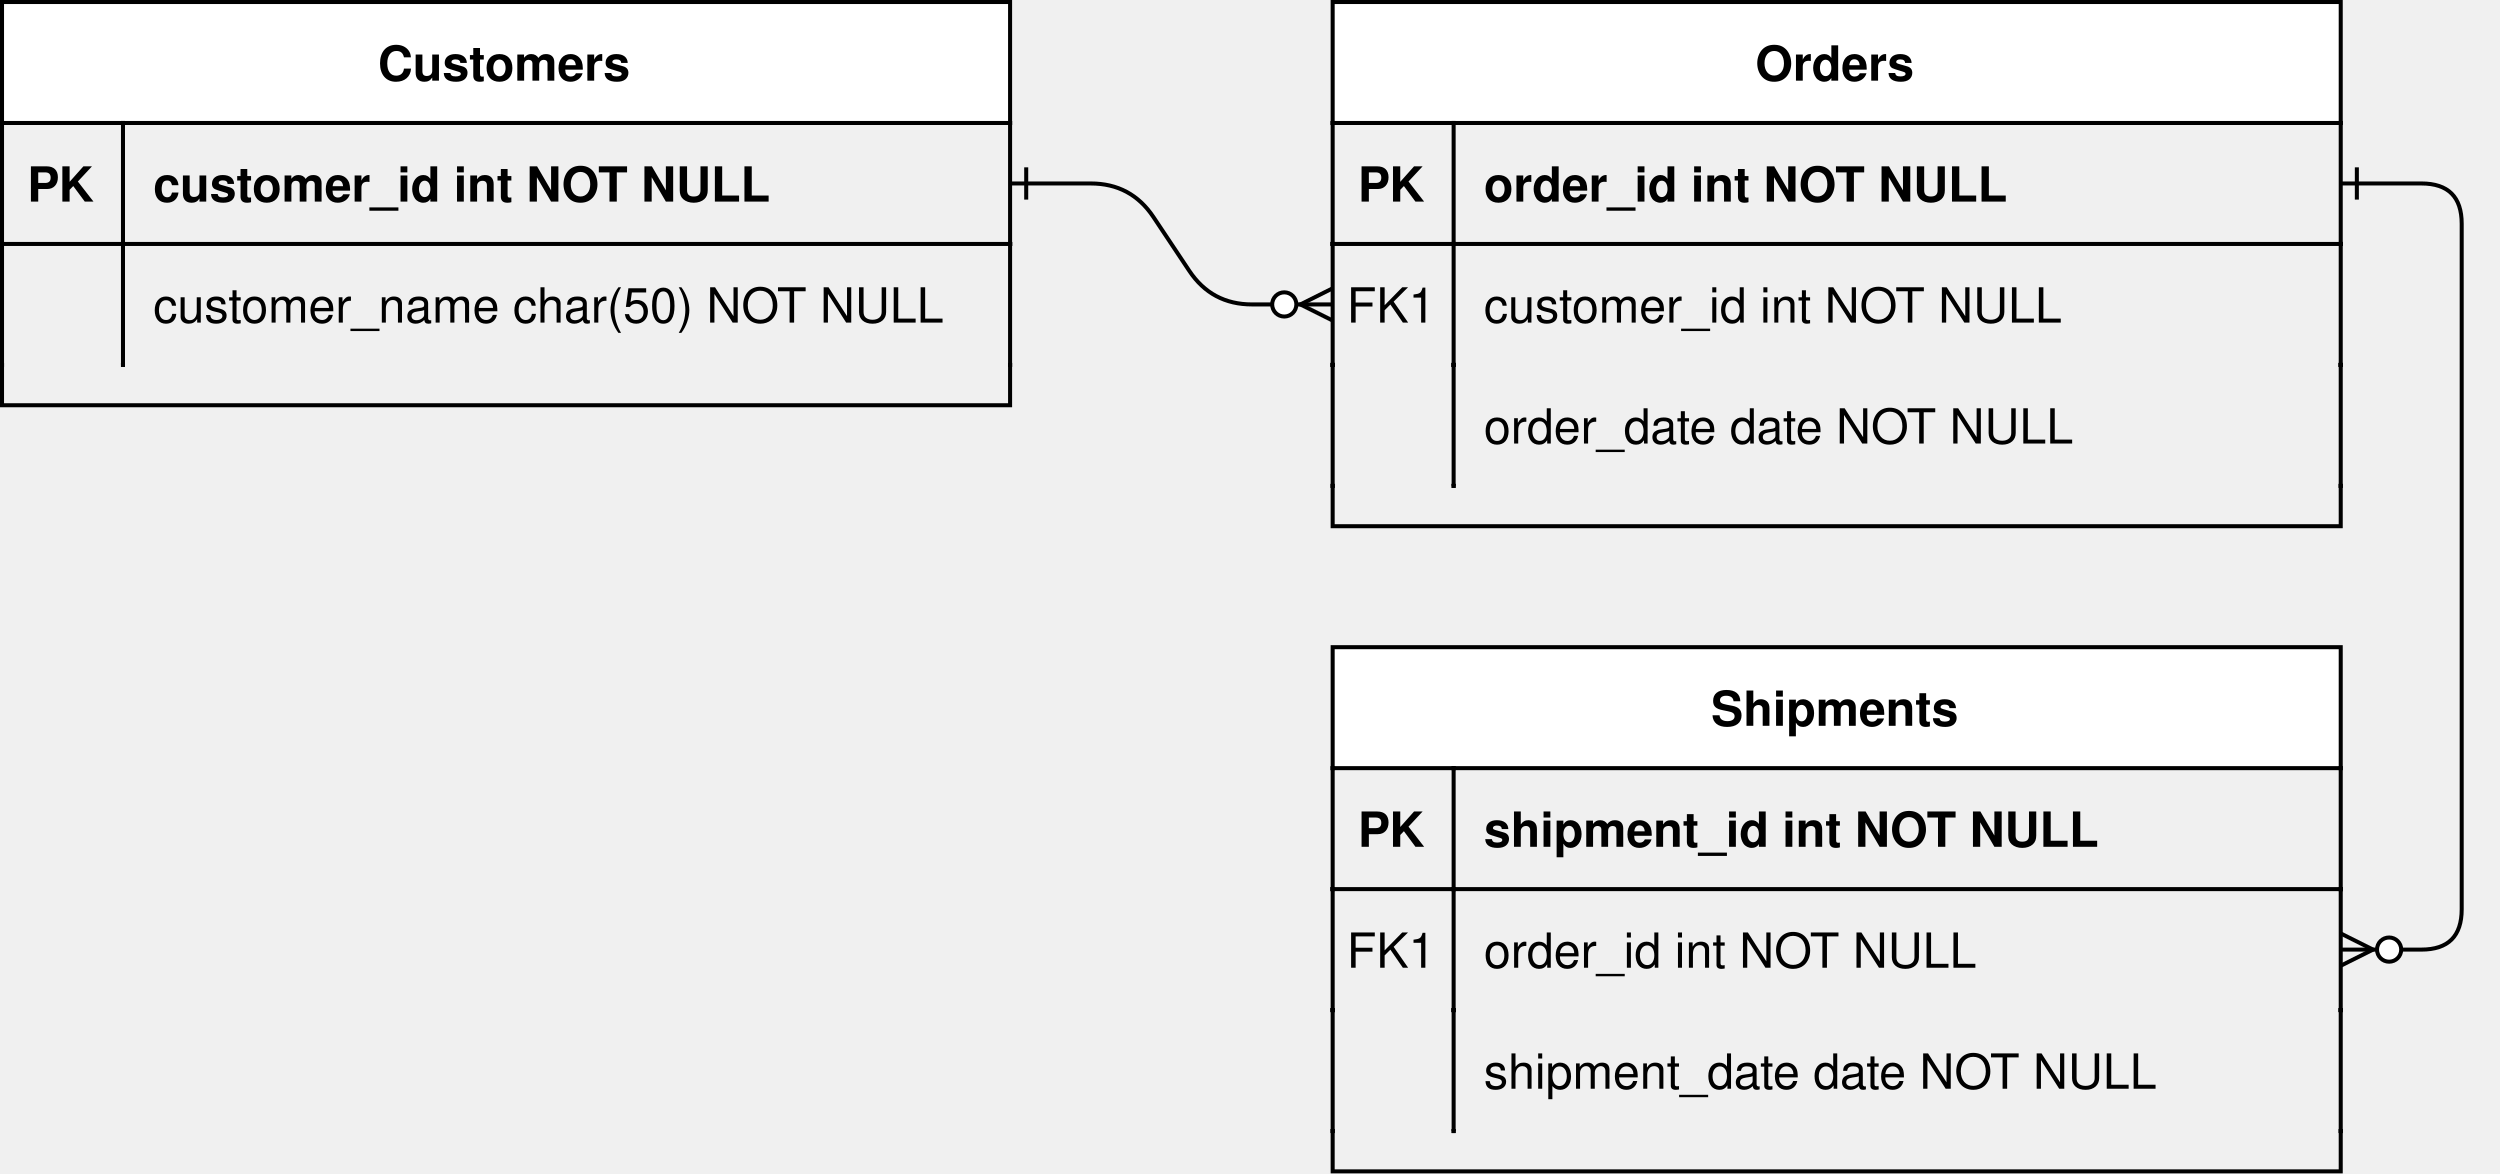
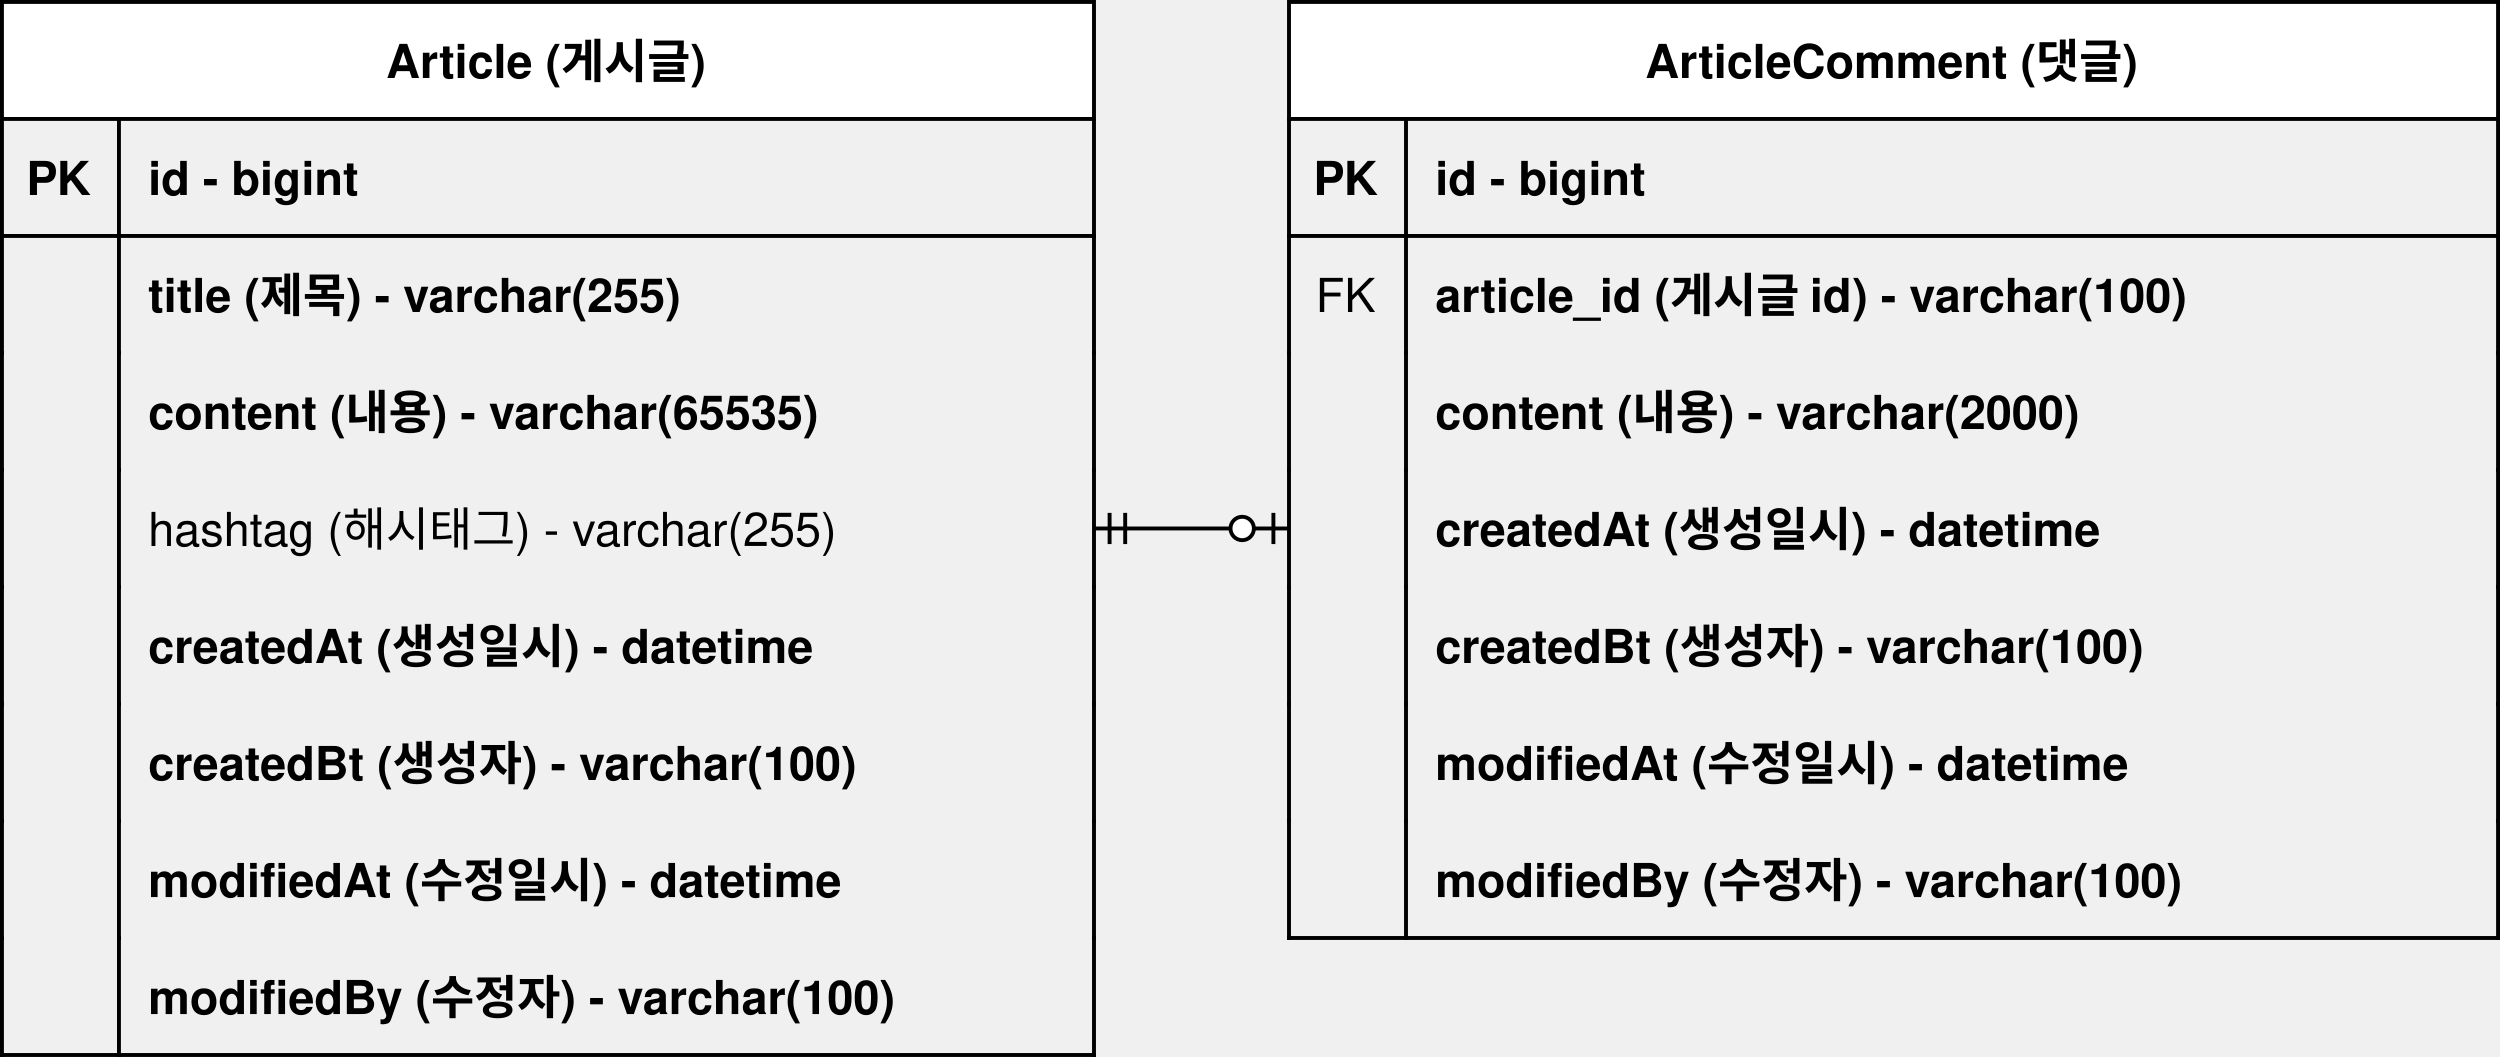
- <svg xmlns="http://www.w3.org/2000/svg" version="1.1" width="620px" height="291px" viewBox="-0.5 -0.5 620 291" content="&lt;mxfile host=&quot;app.diagrams.net&quot; modified=&quot;2022-12-11T04:05:28.107Z&quot; agent=&quot;5.0 (Windows NT 10.0; Win64; x64) AppleWebKit/537.36 (KHTML, like Gecko) Chrome/108.0.0.0 Safari/537.36&quot; etag=&quot;BTqYwfll1qlC38M28wiG&quot; version=&quot;20.6.2&quot; type=&quot;github&quot;&gt;&lt;diagram id=&quot;R2lEEEUBdFMjLlhIrx00&quot; name=&quot;Page-1&quot;&gt;7Vttb5s6GP01SHcfVoEJSfuxYckmLbmr2m77eOWCA9YIRsZ526+fDTaEOGlhd2m8JlLUwMMTg59zfGyfJpbrz9cfKcziKQlRYgE7XFvuBwsABwCXv4nIpowMbgZlIKI4lEl14AH/RDJoy+gChyhvJDJCEoazZjAgaYoC1ohBSsmqmTYjSfOuGYyQFngIYKJHv+OQxWX02rPr+CeEo1jd2bHllTlUyTKQxzAkq0YIrdmYpEw+4h2ic5iilPErU0h/IGp5o5gx0dNbC4z5ayayryJCogTBDOdXAZnzcJDzlPEMznEiyrzV0FA2xG/njizXp4Sw8mi+9lEisFIwlM80PnC1qgMV7bb4gP9+uZn8sFn6aeV+Y9NpdDd4ei9bWcJkIesra8M2quAo5PWXp/xWmG3uUQIZJumovjJEaXgr0OVJo/ufiJJHMoUp7/wwZ5Cy+hpJZfoY88dzPzgqRZ7b/FzvmnzOnCxogJ7pD+hJSkIaIfZMYl8CHjbYJiv3EZE5YnTDE1Y1xyomxdv8UkFaFGXZZCmUTIqqBqt73BFcEEsOTLcn21HDUlFSNVF2XX5qG+adhno7DfV3GypLozXED7Y6XocKFnVhFHhjlHJbMsoZGEapnt1kgnP9u5TqNxsCtveqlNIZ9YWGiOYar7iiZ+KQwaeCQQUJ5BTmChbwSYlBnHL9LVkSkCSBWY6L9DIS4yScwA1ZMNWQOhvO8BqF9+UMJnI5/ya8sVxSTMwFitXiMkxwlPLjgFNO3HFIUc6fZQJzJjMOknKJKEPrZ1mksPF2QFbDfYtlwNvHMtc+TKgGgl3hcl8WAAUU7zrDMLnnCwWYRgVmTUhEXUNKskc1+kQgE0RDdLRE5VRdFJ8PdZ8kRCCbloJQpBWd84b8xbvr21ee5fEH8Pm5U5/zl0inzCdpzijEBRyIA7VCAqwhI5m8T4Jm6jGoLKY4fiKM8Zn/EKzP0vplrCW2bktoj4ZsT0P27nMXbAnv6ywpVDvGYYjSckiKdSKs8d4D5d76VzXfBWN3ILbEw22NxxYA7mvW39PqT4QQ/sc/5APr1i5V+98vj+Lv18nEqpa6JsGjdLHMHeYZDHAaTcpP9nfw846B39o6OJ7Aa+LZP2el3L8q+zNK2T+1Ug40ZMefnS7gvtJYbAlAvzUAp5LGa63gwSLnfS7VEeyRRuOweFEX/zhYpujgzUUHj6ODN6fWQeUa/ia0ZqngTevyn0oFHd3PK1eIIWSIx+XbWchge7RMkUFH3zk/xDibF6J18To0rwNct5S343kdjr4lPqOpq8Pm2mm/OzPF7XD07fZbsjsq6ho8nekb5FwK4sXz6AqiMbOcvjc+I8nssNzsLpkntz0cfRv+V/seFVcN1kh981yZwmdle3TAyhQpBP9vd3yRQoOdD6BvxQ0cfC3rXxHVXB1U5d23VjxD96MDYsaooW5/+NLDv9gf1tZXOzp/1cM+GmQX+6PlcPz77A/wtu0PYL79AXT746V/ap6T99EBQWOmuIv3cSy9PLn3AXTvw8DB2Lb+5hsfQDc+KnVM4Vys9IMY0n88+93ZLPpNskD4af3jlvKr4PUvktzRLw==&lt;/diagram&gt;&lt;/mxfile&gt;" resource="https://app.diagrams.net/?libs=general;er#Hthinkp0907%2Ffastcampus-project-board%2Ffeature%252F%25238-domain%2Fdocument%2Fproject-board-erd.svg">
+ <svg xmlns="http://www.w3.org/2000/svg" version="1.1" width="641px" height="271px" viewBox="-0.5 -0.5 641 271" content="&lt;mxfile host=&quot;app.diagrams.net&quot; modified=&quot;2022-12-11T04:20:59.716Z&quot; agent=&quot;5.0 (Windows NT 10.0; Win64; x64) AppleWebKit/537.36 (KHTML, like Gecko) Chrome/108.0.0.0 Safari/537.36&quot; etag=&quot;YUsgawooG6E4lrj5Odjf&quot; version=&quot;20.6.2&quot; type=&quot;github&quot;&gt;&lt;diagram id=&quot;R2lEEEUBdFMjLlhIrx00&quot; name=&quot;Page-1&quot;&gt;7V1db6M4FP01ljoPrQgfDXkMJJ2RttV222p39mnkBod4B3AEbprMr18b7JDEJCXNRzsYKbPCF2PwPcf3cI29BZYfz7+mcDq5IwGKgGkEc2ANgGl2bNME/GcEi8LSvRaGMMWBqFQaHvEvJIyGsL7gAGVrFSkhEcXTdeOIJAka0TUbTFPyul5tTKL1u05hiBTD4whGqvUfHNBJYXUdo7R/QzicyDt3DHEmhrKyMGQTGJDXNROa0xuSUPGI9yiNYYISys7cwfQnSoEznFDKe9oH5g37jXntq5CQMEJwirOrEYmZeZSxKjdjGOOIu3mlIU80xG5nDYHlp4TQ4iie+yjiWEkYime62XJ26YeUt1vjAv9ytrj9adDk26v1N727C++7z5emVTQzg9GLcHA/pXjEvG0aF2DYB54JXB8MfeB6oOfnFhe4xhfhQ7qQwDB3Tvkhhc/c5GUUplTwxzKYgTGCQpywzluDTl6OIjjNcF69sExwFNzCBXmhsiFZ8sZ4joKHgj68LmPSLWuMF3njHIhH8TD8NIxwmLDjEfMOv6OXoow9yy3MqKih+k+4dIZSiuYrJuHPr4jEiKYLVkWcdQVtFnKIiPJrScxlnckKKc2uMELBtHDZdAkgOxAY7oOnreC5FSjWdYph9MBGKUzCHLN1SLhfg5RMn2AaIioMU4K5R4czVIyT3Pk4inwSEY5sQhIkq+W9czz2Y/31jSsHOOwBfFbulGX249VT6pMkoyljCL8VYkC9Ig6WR8lU3CdCY/kYqfAmP34mlLJhtw3W3cR/G2yBrlUTXOtk2DoKtvd/7IMuYZ0dR3nIm+AgQEkxKHmYhiXiFWBWIrD0+iYcm0OxLiJ2bURWILD2REA0Vrpl79ZgxOifQIo88pIEmQLr8jkPQPpaQZrVN41L9u8Zh3yEfD7YZcQt6nrZFI5wEt4WV15v8MI5CS/m20eqc1Se1GruHETp6hzujVOG++sPD/fuQdieadTX9X+3tv8bH9x7Cq4UU/nC7YO+kb9ne6DfB/3eFxH2ZzAdTWB6YTrO9lfv3yT4V6Quh5KmyZHf/A/ezR7++rEYuqT70rs3yZNzqeZtWgZ+hRq1tWBr4O+dMfBXQntYCnfWuP+G+7czt9Fhv7LbavLG50OKyaULHu5dE3g2F4BeVdy/dhyrMZH/iLTRLvCrqWEb+I8T+DvmR0f+imzON/kL4ep/P18IeP+gvtZTC9TMbgKzCYVhoQUD0HOEFohJ9wFwLTn73gWe25Ss4OjM0U4OOmarB6fSA+ej9aBTkeU1WxAKOuunCB016RuliN0y6FM5McQlYJAf2ICNJ54pDIBXfpuVohCwyyiO0SckxrmShW000k8eDptEbuVhhzy4Hy4P6kxy0+XB1VMeZGaqyoO3Sx6GoGdspgodY8faHQ2UYQuDtFOG5WqnVhmOrQzLtZIfpgwSS32UQYOvydX9VlPEmAR4jNcyBxf0XPlt2Wkzh3fwSD990Hol6Wn1wf5wfVC/RjZdH2xN9UH9Xij1wVvs0Ic2dahNIf2kQf1OKTaN+CSOV5c0MCJZjdsy8gZ3dr9A2DI32LFnxOpU4LwUjeOLgdZzhLVx3TEUtip9RUyoBPd0Qq9OEf5Ge0behYimU4TyljrsGTkmL3ao976v5G+od53mzkGUduLvVOG+Ys/IecO9pc773XzGcP9+BCxN5/ksdZ4PFu/cP/Iwv2uvdt52m8zV4pF+ctDO851KDip2kpxZDiqm+T7fkD9gEGs6qWepk3p7bSYxDc2D//4zec0M/nJOqQ3+Rw/+VbtJzhv97YpEr9kfeQo666cHtpr2tauHj08j/eSh3WV+Mnmo2FxyZnmoSPwaLg+abj23K/aet6uHj8kg/ZSh3YZ+MmWo2FdyZmXQbh+6relGdFtd+tGuHj5EH/bflt5QfajYmtbqw1H0oWp3yXn1QaYuGulDT099cNQpxHb18HEppJ00ODU+OKMgRNLnzK2YLh5QBCkmybA8UyBTrBbusN57ExpHoFg/iJKgz//YACsOH36hlDyRP3Ny5EuMy1MxTILiRMo7jALBCjTH9Ltsix3/y+1XjigN5ivVBgtZSJhjvq8WVq7ixfKyvCSvK3rPu7yVUcKUkZd0hHb4VmRlVArlVjK+PVG+XJi8SpelMc3hmK0/8Q5O3pN8AeKS7fJ/gC80zd5c3Fz0VFxVclBpyN5oyNpsqHCF0tDbZGbF8m8zFNXLP6hhDf8H&lt;/diagram&gt;&lt;/mxfile&gt;" resource="https://app.diagrams.net/#Hthinkp0907%2Ffastcampus-project-board%2Ffeature%252F%25238-domain%2Fdocument%2Fproject-board-erd.svg">
  <defs>
+     <clipPath id="mx-clip-0-30-30-30-0">
+       <rect x="0" y="30" width="30" height="30" />
+     </clipPath>
+     <clipPath id="mx-clip-36-30-244-30-0">
+       <rect x="36" y="30" width="244" height="30" />
+     </clipPath>
+     <clipPath id="mx-clip-36-60-244-30-0">
+       <rect x="36" y="60" width="244" height="30" />
+     </clipPath>
+     <clipPath id="mx-clip-36-90-244-30-0">
+       <rect x="36" y="90" width="244" height="30" />
+     </clipPath>
+     <clipPath id="mx-clip-0-120-30-30-0">
+       <rect x="0" y="120" width="30" height="30" />
+     </clipPath>
+     <clipPath id="mx-clip-36-120-244-30-0">
+       <rect x="36" y="120" width="244" height="30" />
+     </clipPath>
+     <clipPath id="mx-clip-0-150-30-30-0">
+       <rect x="0" y="150" width="30" height="30" />
+     </clipPath>
+     <clipPath id="mx-clip-36-150-244-30-0">
+       <rect x="36" y="150" width="244" height="30" />
+     </clipPath>
+     <clipPath id="mx-clip-0-180-30-30-0">
+       <rect x="0" y="180" width="30" height="30" />
+     </clipPath>
+     <clipPath id="mx-clip-36-180-244-30-0">
+       <rect x="36" y="180" width="244" height="30" />
+     </clipPath>
+     <clipPath id="mx-clip-0-210-30-30-0">
+       <rect x="0" y="210" width="30" height="30" />
+     </clipPath>
+     <clipPath id="mx-clip-36-210-244-30-0">
+       <rect x="36" y="210" width="244" height="30" />
+     </clipPath>
+     <clipPath id="mx-clip-0-240-30-30-0">
+       <rect x="0" y="240" width="30" height="30" />
+     </clipPath>
+     <clipPath id="mx-clip-36-240-244-30-0">
+       <rect x="36" y="240" width="244" height="30" />
+     </clipPath>
    <clipPath id="mx-clip-330-30-30-30-0">
      <rect x="330" y="30" width="30" height="30" />
    </clipPath>
-     <clipPath id="mx-clip-366-30-214-30-0">
-       <rect x="366" y="30" width="214" height="30" />
+     <clipPath id="mx-clip-366-30-274-30-0">
+       <rect x="366" y="30" width="274" height="30" />
    </clipPath>
    <clipPath id="mx-clip-330-60-30-30-0">
      <rect x="330" y="60" width="30" height="30" />
    </clipPath>
-     <clipPath id="mx-clip-366-60-214-30-0">
-       <rect x="366" y="60" width="214" height="30" />
-     </clipPath>
-     <clipPath id="mx-clip-366-90-214-30-0">
-       <rect x="366" y="90" width="214" height="30" />
-     </clipPath>
-     <clipPath id="mx-clip-330-190-30-30-0">
-       <rect x="330" y="190" width="30" height="30" />
-     </clipPath>
-     <clipPath id="mx-clip-366-190-214-30-0">
-       <rect x="366" y="190" width="214" height="30" />
-     </clipPath>
-     <clipPath id="mx-clip-330-220-30-30-0">
-       <rect x="330" y="220" width="30" height="30" />
-     </clipPath>
-     <clipPath id="mx-clip-366-220-214-30-0">
-       <rect x="366" y="220" width="214" height="30" />
-     </clipPath>
-     <clipPath id="mx-clip-366-250-214-30-0">
-       <rect x="366" y="250" width="214" height="30" />
-     </clipPath>
-     <clipPath id="mx-clip-0-30-30-30-0">
-       <rect x="0" y="30" width="30" height="30" />
-     </clipPath>
-     <clipPath id="mx-clip-36-30-214-30-0">
-       <rect x="36" y="30" width="214" height="30" />
-     </clipPath>
-     <clipPath id="mx-clip-36-60-214-30-0">
-       <rect x="36" y="60" width="214" height="30" />
+     <clipPath id="mx-clip-366-60-274-30-0">
+       <rect x="366" y="60" width="274" height="30" />
+     </clipPath>
+     <clipPath id="mx-clip-366-90-274-30-0">
+       <rect x="366" y="90" width="274" height="30" />
+     </clipPath>
+     <clipPath id="mx-clip-330-120-30-30-0">
+       <rect x="330" y="120" width="30" height="30" />
+     </clipPath>
+     <clipPath id="mx-clip-366-120-274-30-0">
+       <rect x="366" y="120" width="274" height="30" />
+     </clipPath>
+     <clipPath id="mx-clip-330-150-30-30-0">
+       <rect x="330" y="150" width="30" height="30" />
+     </clipPath>
+     <clipPath id="mx-clip-366-150-274-30-0">
+       <rect x="366" y="150" width="274" height="30" />
+     </clipPath>
+     <clipPath id="mx-clip-330-180-30-30-0">
+       <rect x="330" y="180" width="30" height="30" />
+     </clipPath>
+     <clipPath id="mx-clip-366-180-274-30-0">
+       <rect x="366" y="180" width="274" height="30" />
+     </clipPath>
+     <clipPath id="mx-clip-330-210-30-30-0">
+       <rect x="330" y="210" width="30" height="30" />
+     </clipPath>
+     <clipPath id="mx-clip-366-210-274-30-0">
+       <rect x="366" y="210" width="274" height="30" />
    </clipPath>
  </defs>
  <g>
-     <path d="M 250 45 L 270 45 Q 280 45 285.55 53.32 L 294.45 66.68 Q 300 75 310 75 L 330 75" fill="none" stroke="rgb(0, 0, 0)" stroke-miterlimit="10" pointer-events="stroke" />
-     <path d="M 254 41 L 254 49" fill="none" stroke="rgb(0, 0, 0)" stroke-miterlimit="10" pointer-events="all" />
-     <ellipse cx="318" cy="75" rx="3" ry="3" fill="#ffffff" stroke="rgb(0, 0, 0)" pointer-events="all" />
-     <path d="M 330 71 L 322 75 L 330 79" fill="none" stroke="rgb(0, 0, 0)" stroke-miterlimit="10" pointer-events="all" />
-     <path d="M 580 45 L 600 45 Q 610 45 610 55 L 610 225 Q 610 235 600 235 L 580 235" fill="none" stroke="rgb(0, 0, 0)" stroke-miterlimit="10" pointer-events="stroke" />
-     <path d="M 584 41 L 584 49" fill="none" stroke="rgb(0, 0, 0)" stroke-miterlimit="10" pointer-events="all" />
-     <ellipse cx="592" cy="235" rx="3" ry="3" fill="#ffffff" stroke="rgb(0, 0, 0)" pointer-events="all" />
-     <path d="M 580 239 L 588 235 L 580 231" fill="none" stroke="rgb(0, 0, 0)" stroke-miterlimit="10" pointer-events="all" />
-     <path d="M 330 30 L 330 0 L 580 0 L 580 30" fill="rgb(255, 255, 255)" stroke="rgb(0, 0, 0)" stroke-miterlimit="10" pointer-events="all" />
-     <path d="M 330 30 L 330 130 L 580 130 L 580 30" fill="none" stroke="rgb(0, 0, 0)" stroke-miterlimit="10" pointer-events="none" />
-     <path d="M 330 30 L 580 30" fill="none" stroke="rgb(0, 0, 0)" stroke-miterlimit="10" pointer-events="none" />
-     <path d="M 360 30 L 360 60 L 360 90 L 360 120" fill="none" stroke="rgb(0, 0, 0)" stroke-miterlimit="10" pointer-events="none" />
+     <path d="M 0 30 L 0 0 L 280 0 L 280 30" fill="rgb(255, 255, 255)" stroke="rgb(0, 0, 0)" stroke-miterlimit="10" pointer-events="all" />
+     <path d="M 0 30 L 0 270 L 280 270 L 280 30" fill="none" stroke="rgb(0, 0, 0)" stroke-miterlimit="10" pointer-events="none" />
+     <path d="M 0 30 L 280 30" fill="none" stroke="rgb(0, 0, 0)" stroke-miterlimit="10" pointer-events="none" />
+     <path d="M 30 30 L 30 60 L 30 90 L 30 120 L 30 150 L 30 180 L 30 210 L 30 240 L 30 270" fill="none" stroke="rgb(0, 0, 0)" stroke-miterlimit="10" pointer-events="none" />
    <g fill="rgb(0, 0, 0)" font-family="Helvetica" font-weight="bold" pointer-events="none" text-anchor="middle" font-size="12px">
-       <text x="454.5" y="19.5">Orders</text>
-     </g>
-     <path d="M 330 30 M 580 30 M 580 60 L 330 60" fill="none" stroke="rgb(0, 0, 0)" stroke-linecap="square" stroke-miterlimit="10" pointer-events="none" />
+       <text x="139.5" y="19.5">Article (게시글)</text>
+     </g>
+     <path d="M 0 30 M 280 30 M 280 60 L 0 60" fill="none" stroke="rgb(0, 0, 0)" stroke-linecap="square" stroke-miterlimit="10" pointer-events="none" />
+     <path d="M 0 30 M 30 30 M 30 60 M 0 60" fill="none" stroke="rgb(0, 0, 0)" stroke-linecap="square" stroke-miterlimit="10" pointer-events="none" />
+     <g fill="rgb(0, 0, 0)" font-family="Helvetica" font-weight="bold" pointer-events="none" clip-path="url(#mx-clip-0-30-30-30-0)" text-anchor="middle" font-size="12px">
+       <text x="14.5" y="49.5">PK</text>
+     </g>
+     <path d="M 30 30 M 280 30 M 280 60 M 30 60" fill="none" stroke="rgb(0, 0, 0)" stroke-linecap="square" stroke-miterlimit="10" pointer-events="none" />
+     <g fill="rgb(0, 0, 0)" font-family="Helvetica" font-weight="bold" text-decoration="underline" pointer-events="none" clip-path="url(#mx-clip-36-30-244-30-0)" font-size="12px">
+       <text x="37.5" y="49.5">id - bigint</text>
+     </g>
+     <path d="M 0 60 M 280 60 M 280 90 M 0 90" fill="none" stroke="rgb(0, 0, 0)" stroke-linecap="square" stroke-miterlimit="10" pointer-events="none" />
+     <path d="M 0 60 M 30 60 M 30 90 M 0 90" fill="none" stroke="rgb(0, 0, 0)" stroke-linecap="square" stroke-miterlimit="10" pointer-events="none" />
+     <path d="M 30 60 M 280 60 M 280 90 M 30 90" fill="none" stroke="rgb(0, 0, 0)" stroke-linecap="square" stroke-miterlimit="10" pointer-events="none" />
+     <g fill="rgb(0, 0, 0)" font-family="Helvetica" font-weight="bold" pointer-events="none" clip-path="url(#mx-clip-36-60-244-30-0)" font-size="12px">
+       <text x="37.5" y="79.5">title (제목) - varchar(255)</text>
+     </g>
+     <path d="M 0 90 M 280 90 M 280 120 M 0 120" fill="none" stroke="rgb(0, 0, 0)" stroke-linecap="square" stroke-miterlimit="10" pointer-events="none" />
+     <path d="M 0 90 M 30 90 M 30 120 M 0 120" fill="none" stroke="rgb(0, 0, 0)" stroke-linecap="square" stroke-miterlimit="10" pointer-events="none" />
+     <path d="M 30 90 M 280 90 M 280 120 M 30 120" fill="none" stroke="rgb(0, 0, 0)" stroke-linecap="square" stroke-miterlimit="10" pointer-events="none" />
+     <g fill="rgb(0, 0, 0)" font-family="Helvetica" font-weight="bold" pointer-events="none" clip-path="url(#mx-clip-36-90-244-30-0)" font-size="12px">
+       <text x="37.5" y="109.5">content (내용) - varchar(65535)</text>
+     </g>
+     <path d="M 0 120 M 280 120 M 280 150 M 0 150" fill="none" stroke="rgb(0, 0, 0)" stroke-linecap="square" stroke-miterlimit="10" pointer-events="none" />
+     <path d="M 0 120 M 30 120 M 30 150 M 0 150" fill="none" stroke="rgb(0, 0, 0)" stroke-linecap="square" stroke-miterlimit="10" pointer-events="none" />
+     <g fill="rgb(0, 0, 0)" font-family="Helvetica" pointer-events="none" clip-path="url(#mx-clip-0-120-30-30-0)" text-anchor="middle" font-size="12px" />
+     <path d="M 30 120 M 280 120 M 280 150 M 30 150" fill="none" stroke="rgb(0, 0, 0)" stroke-linecap="square" stroke-miterlimit="10" pointer-events="none" />
+     <g fill="rgb(0, 0, 0)" font-family="Helvetica" pointer-events="none" clip-path="url(#mx-clip-36-120-244-30-0)" font-size="12px">
+       <text x="37.5" y="139.5">hashtag (해시태그) - varchar(255)</text>
+     </g>
+     <path d="M 0 150 M 280 150 M 280 180 M 0 180" fill="none" stroke="rgb(0, 0, 0)" stroke-linecap="square" stroke-miterlimit="10" pointer-events="none" />
+     <path d="M 0 150 M 30 150 M 30 180 M 0 180" fill="none" stroke="rgb(0, 0, 0)" stroke-linecap="square" stroke-miterlimit="10" pointer-events="none" />
+     <g fill="rgb(0, 0, 0)" font-family="Helvetica" pointer-events="none" clip-path="url(#mx-clip-0-150-30-30-0)" text-anchor="middle" font-size="12px" />
+     <path d="M 30 150 M 280 150 M 280 180 M 30 180" fill="none" stroke="rgb(0, 0, 0)" stroke-linecap="square" stroke-miterlimit="10" pointer-events="none" />
+     <g fill="rgb(0, 0, 0)" font-family="Helvetica" font-weight="bold" pointer-events="none" clip-path="url(#mx-clip-36-150-244-30-0)" font-size="12px">
+       <text x="37.5" y="169.5">createdAt (생성일시) - datetime</text>
+     </g>
+     <path d="M 0 180 M 280 180 M 280 210 M 0 210" fill="none" stroke="rgb(0, 0, 0)" stroke-linecap="square" stroke-miterlimit="10" pointer-events="none" />
+     <path d="M 0 180 M 30 180 M 30 210 M 0 210" fill="none" stroke="rgb(0, 0, 0)" stroke-linecap="square" stroke-miterlimit="10" pointer-events="none" />
+     <g fill="rgb(0, 0, 0)" font-family="Helvetica" pointer-events="none" clip-path="url(#mx-clip-0-180-30-30-0)" text-anchor="middle" font-size="12px" />
+     <path d="M 30 180 M 280 180 M 280 210 M 30 210" fill="none" stroke="rgb(0, 0, 0)" stroke-linecap="square" stroke-miterlimit="10" pointer-events="none" />
+     <g fill="rgb(0, 0, 0)" font-family="Helvetica" font-weight="bold" pointer-events="none" clip-path="url(#mx-clip-36-180-244-30-0)" font-size="12px">
+       <text x="37.5" y="199.5">createdBt (생성자) - varchar(100)</text>
+     </g>
+     <path d="M 0 210 M 280 210 M 280 240 M 0 240" fill="none" stroke="rgb(0, 0, 0)" stroke-linecap="square" stroke-miterlimit="10" pointer-events="none" />
+     <path d="M 0 210 M 30 210 M 30 240 M 0 240" fill="none" stroke="rgb(0, 0, 0)" stroke-linecap="square" stroke-miterlimit="10" pointer-events="none" />
+     <g fill="rgb(0, 0, 0)" font-family="Helvetica" pointer-events="none" clip-path="url(#mx-clip-0-210-30-30-0)" text-anchor="middle" font-size="12px" />
+     <path d="M 30 210 M 280 210 M 280 240 M 30 240" fill="none" stroke="rgb(0, 0, 0)" stroke-linecap="square" stroke-miterlimit="10" pointer-events="none" />
+     <g fill="rgb(0, 0, 0)" font-family="Helvetica" font-weight="bold" pointer-events="none" clip-path="url(#mx-clip-36-210-244-30-0)" font-size="12px">
+       <text x="37.5" y="229.5">modifiedAt (수정일시) - datetime</text>
+     </g>
+     <path d="M 0 240 M 280 240 M 280 270 M 0 270" fill="none" stroke="rgb(0, 0, 0)" stroke-linecap="square" stroke-miterlimit="10" pointer-events="none" />
+     <path d="M 0 240 M 30 240 M 30 270 M 0 270" fill="none" stroke="rgb(0, 0, 0)" stroke-linecap="square" stroke-miterlimit="10" pointer-events="none" />
+     <g fill="rgb(0, 0, 0)" font-family="Helvetica" pointer-events="none" clip-path="url(#mx-clip-0-240-30-30-0)" text-anchor="middle" font-size="12px" />
+     <path d="M 30 240 M 280 240 M 280 270 M 30 270" fill="none" stroke="rgb(0, 0, 0)" stroke-linecap="square" stroke-miterlimit="10" pointer-events="none" />
+     <g fill="rgb(0, 0, 0)" font-family="Helvetica" font-weight="bold" pointer-events="none" clip-path="url(#mx-clip-36-240-244-30-0)" font-size="12px">
+       <text x="37.5" y="259.5">modifiedBy (수정자) - varchar(100)</text>
+     </g>
+     <path d="M 330 30 L 330 0 L 640 0 L 640 30" fill="rgb(255, 255, 255)" stroke="rgb(0, 0, 0)" stroke-miterlimit="10" pointer-events="none" />
+     <path d="M 330 30 L 330 240 L 640 240 L 640 30" fill="none" stroke="rgb(0, 0, 0)" stroke-miterlimit="10" pointer-events="none" />
+     <path d="M 330 30 L 640 30" fill="none" stroke="rgb(0, 0, 0)" stroke-miterlimit="10" pointer-events="none" />
+     <path d="M 360 30 L 360 60 L 360 90 L 360 120 L 360 150 L 360 180 L 360 210 L 360 240" fill="none" stroke="rgb(0, 0, 0)" stroke-miterlimit="10" pointer-events="none" />
+     <g fill="rgb(0, 0, 0)" font-family="Helvetica" font-weight="bold" pointer-events="none" text-anchor="middle" font-size="12px">
+       <text x="484.5" y="19.5">ArticleComment (댓글)</text>
+     </g>
+     <path d="M 330 30 M 640 30 M 640 60 L 330 60" fill="none" stroke="rgb(0, 0, 0)" stroke-linecap="square" stroke-miterlimit="10" pointer-events="none" />
    <path d="M 330 30 M 360 30 M 360 60 M 330 60" fill="none" stroke="rgb(0, 0, 0)" stroke-linecap="square" stroke-miterlimit="10" pointer-events="none" />
    <g fill="rgb(0, 0, 0)" font-family="Helvetica" font-weight="bold" pointer-events="none" clip-path="url(#mx-clip-330-30-30-30-0)" text-anchor="middle" font-size="12px">
      <text x="344.5" y="49.5">PK</text>
    </g>
-     <path d="M 360 30 M 580 30 M 580 60 M 360 60" fill="none" stroke="rgb(0, 0, 0)" stroke-linecap="square" stroke-miterlimit="10" pointer-events="none" />
-     <g fill="rgb(0, 0, 0)" font-family="Helvetica" font-weight="bold" text-decoration="underline" pointer-events="none" clip-path="url(#mx-clip-366-30-214-30-0)" font-size="12px">
-       <text x="367.5" y="49.5">order_id int NOT NULL </text>
-     </g>
-     <path d="M 330 60 M 580 60 M 580 90 M 330 90" fill="none" stroke="rgb(0, 0, 0)" stroke-linecap="square" stroke-miterlimit="10" pointer-events="none" />
+     <path d="M 360 30 M 640 30 M 640 60 M 360 60" fill="none" stroke="rgb(0, 0, 0)" stroke-linecap="square" stroke-miterlimit="10" pointer-events="none" />
+     <g fill="rgb(0, 0, 0)" font-family="Helvetica" font-weight="bold" text-decoration="underline" pointer-events="none" clip-path="url(#mx-clip-366-30-274-30-0)" font-size="12px">
+       <text x="367.5" y="49.5">id - bigint</text>
+     </g>
+     <path d="M 330 60 M 640 60 M 640 90 M 330 90" fill="none" stroke="rgb(0, 0, 0)" stroke-linecap="square" stroke-miterlimit="10" pointer-events="none" />
    <path d="M 330 60 M 360 60 M 360 90 M 330 90" fill="none" stroke="rgb(0, 0, 0)" stroke-linecap="square" stroke-miterlimit="10" pointer-events="none" />
    <g fill="rgb(0, 0, 0)" font-family="Helvetica" pointer-events="none" clip-path="url(#mx-clip-330-60-30-30-0)" text-anchor="middle" font-size="12px">
-       <text x="344.5" y="79.5">FK1</text>
-     </g>
-     <path d="M 360 60 M 580 60 M 580 90 M 360 90" fill="none" stroke="rgb(0, 0, 0)" stroke-linecap="square" stroke-miterlimit="10" pointer-events="none" />
-     <g fill="rgb(0, 0, 0)" font-family="Helvetica" pointer-events="none" clip-path="url(#mx-clip-366-60-214-30-0)" font-size="12px">
-       <text x="367.5" y="79.5">customer_id int NOT NULL</text>
-     </g>
-     <path d="M 330 90 M 580 90 M 580 120 M 330 120" fill="none" stroke="rgb(0, 0, 0)" stroke-linecap="square" stroke-miterlimit="10" pointer-events="none" />
+       <text x="344.5" y="79.5">FK</text>
+     </g>
+     <path d="M 360 60 M 640 60 M 640 90 M 360 90" fill="none" stroke="rgb(0, 0, 0)" stroke-linecap="square" stroke-miterlimit="10" pointer-events="none" />
+     <g fill="rgb(0, 0, 0)" font-family="Helvetica" font-weight="bold" pointer-events="none" clip-path="url(#mx-clip-366-60-274-30-0)" font-size="12px">
+       <text x="367.5" y="79.5">article_id (게시글 id) - varchar(100)</text>
+     </g>
+     <path d="M 330 90 M 640 90 M 640 120 M 330 120" fill="none" stroke="rgb(0, 0, 0)" stroke-linecap="square" stroke-miterlimit="10" pointer-events="none" />
    <path d="M 330 90 M 360 90 M 360 120 M 330 120" fill="none" stroke="rgb(0, 0, 0)" stroke-linecap="square" stroke-miterlimit="10" pointer-events="none" />
-     <path d="M 360 90 M 580 90 M 580 120 M 360 120" fill="none" stroke="rgb(0, 0, 0)" stroke-linecap="square" stroke-miterlimit="10" pointer-events="none" />
-     <g fill="rgb(0, 0, 0)" font-family="Helvetica" pointer-events="none" clip-path="url(#mx-clip-366-90-214-30-0)" font-size="12px">
-       <text x="367.5" y="109.5">order_date date NOT NULL</text>
-     </g>
-     <path d="M 330 190 L 330 160 L 580 160 L 580 190" fill="rgb(255, 255, 255)" stroke="rgb(0, 0, 0)" stroke-miterlimit="10" pointer-events="none" />
-     <path d="M 330 190 L 330 290 L 580 290 L 580 190" fill="none" stroke="rgb(0, 0, 0)" stroke-miterlimit="10" pointer-events="none" />
-     <path d="M 330 190 L 580 190" fill="none" stroke="rgb(0, 0, 0)" stroke-miterlimit="10" pointer-events="none" />
-     <path d="M 360 190 L 360 220 L 360 250 L 360 280" fill="none" stroke="rgb(0, 0, 0)" stroke-miterlimit="10" pointer-events="none" />
-     <g fill="rgb(0, 0, 0)" font-family="Helvetica" font-weight="bold" pointer-events="none" text-anchor="middle" font-size="12px">
-       <text x="454.5" y="179.5">Shipments</text>
-     </g>
-     <path d="M 330 190 M 580 190 M 580 220 L 330 220" fill="none" stroke="rgb(0, 0, 0)" stroke-linecap="square" stroke-miterlimit="10" pointer-events="none" />
-     <path d="M 330 190 M 360 190 M 360 220 M 330 220" fill="none" stroke="rgb(0, 0, 0)" stroke-linecap="square" stroke-miterlimit="10" pointer-events="none" />
-     <g fill="rgb(0, 0, 0)" font-family="Helvetica" font-weight="bold" pointer-events="none" clip-path="url(#mx-clip-330-190-30-30-0)" text-anchor="middle" font-size="12px">
-       <text x="344.5" y="209.5">PK</text>
-     </g>
-     <path d="M 360 190 M 580 190 M 580 220 M 360 220" fill="none" stroke="rgb(0, 0, 0)" stroke-linecap="square" stroke-miterlimit="10" pointer-events="none" />
-     <g fill="rgb(0, 0, 0)" font-family="Helvetica" font-weight="bold" text-decoration="underline" pointer-events="none" clip-path="url(#mx-clip-366-190-214-30-0)" font-size="12px">
-       <text x="367.5" y="209.5">shipment_id int NOT NULL </text>
-     </g>
-     <path d="M 330 220 M 580 220 M 580 250 M 330 250" fill="none" stroke="rgb(0, 0, 0)" stroke-linecap="square" stroke-miterlimit="10" pointer-events="none" />
-     <path d="M 330 220 M 360 220 M 360 250 M 330 250" fill="none" stroke="rgb(0, 0, 0)" stroke-linecap="square" stroke-miterlimit="10" pointer-events="none" />
-     <g fill="rgb(0, 0, 0)" font-family="Helvetica" pointer-events="none" clip-path="url(#mx-clip-330-220-30-30-0)" text-anchor="middle" font-size="12px">
-       <text x="344.5" y="239.5">FK1</text>
-     </g>
-     <path d="M 360 220 M 580 220 M 580 250 M 360 250" fill="none" stroke="rgb(0, 0, 0)" stroke-linecap="square" stroke-miterlimit="10" pointer-events="none" />
-     <g fill="rgb(0, 0, 0)" font-family="Helvetica" pointer-events="none" clip-path="url(#mx-clip-366-220-214-30-0)" font-size="12px">
-       <text x="367.5" y="239.5">order_id int NOT NULL</text>
-     </g>
-     <path d="M 330 250 M 580 250 M 580 280 M 330 280" fill="none" stroke="rgb(0, 0, 0)" stroke-linecap="square" stroke-miterlimit="10" pointer-events="none" />
-     <path d="M 330 250 M 360 250 M 360 280 M 330 280" fill="none" stroke="rgb(0, 0, 0)" stroke-linecap="square" stroke-miterlimit="10" pointer-events="none" />
-     <path d="M 360 250 M 580 250 M 580 280 M 360 280" fill="none" stroke="rgb(0, 0, 0)" stroke-linecap="square" stroke-miterlimit="10" pointer-events="none" />
-     <g fill="rgb(0, 0, 0)" font-family="Helvetica" pointer-events="none" clip-path="url(#mx-clip-366-250-214-30-0)" font-size="12px">
-       <text x="367.5" y="269.5">shipment_date date NOT NULL</text>
-     </g>
-     <path d="M 0 30 L 0 0 L 250 0 L 250 30" fill="rgb(255, 255, 255)" stroke="rgb(0, 0, 0)" stroke-miterlimit="10" pointer-events="none" />
-     <path d="M 0 30 L 0 100 L 250 100 L 250 30" fill="none" stroke="rgb(0, 0, 0)" stroke-miterlimit="10" pointer-events="none" />
-     <path d="M 0 30 L 250 30" fill="none" stroke="rgb(0, 0, 0)" stroke-miterlimit="10" pointer-events="none" />
-     <path d="M 30 30 L 30 60 L 30 90" fill="none" stroke="rgb(0, 0, 0)" stroke-miterlimit="10" pointer-events="none" />
-     <g fill="rgb(0, 0, 0)" font-family="Helvetica" font-weight="bold" pointer-events="none" text-anchor="middle" font-size="12px">
-       <text x="124.5" y="19.5">Customers</text>
-     </g>
-     <path d="M 0 30 M 250 30 M 250 60 L 0 60" fill="none" stroke="rgb(0, 0, 0)" stroke-linecap="square" stroke-miterlimit="10" pointer-events="none" />
-     <path d="M 0 30 M 30 30 M 30 60 M 0 60" fill="none" stroke="rgb(0, 0, 0)" stroke-linecap="square" stroke-miterlimit="10" pointer-events="none" />
-     <g fill="rgb(0, 0, 0)" font-family="Helvetica" font-weight="bold" pointer-events="none" clip-path="url(#mx-clip-0-30-30-30-0)" text-anchor="middle" font-size="12px">
-       <text x="14.5" y="49.5">PK</text>
-     </g>
-     <path d="M 30 30 M 250 30 M 250 60 M 30 60" fill="none" stroke="rgb(0, 0, 0)" stroke-linecap="square" stroke-miterlimit="10" pointer-events="none" />
-     <g fill="rgb(0, 0, 0)" font-family="Helvetica" font-weight="bold" text-decoration="underline" pointer-events="none" clip-path="url(#mx-clip-36-30-214-30-0)" font-size="12px">
-       <text x="37.5" y="49.5">customer_id int NOT NULL </text>
-     </g>
-     <path d="M 0 60 M 250 60 M 250 90 M 0 90" fill="none" stroke="rgb(0, 0, 0)" stroke-linecap="square" stroke-miterlimit="10" pointer-events="none" />
-     <path d="M 0 60 M 30 60 M 30 90 M 0 90" fill="none" stroke="rgb(0, 0, 0)" stroke-linecap="square" stroke-miterlimit="10" pointer-events="none" />
-     <path d="M 30 60 M 250 60 M 250 90 M 30 90" fill="none" stroke="rgb(0, 0, 0)" stroke-linecap="square" stroke-miterlimit="10" pointer-events="none" />
-     <g fill="rgb(0, 0, 0)" font-family="Helvetica" pointer-events="none" clip-path="url(#mx-clip-36-60-214-30-0)" font-size="12px">
-       <text x="37.5" y="79.5">customer_name char(50) NOT NULL</text>
-     </g>
+     <path d="M 360 90 M 640 90 M 640 120 M 360 120" fill="none" stroke="rgb(0, 0, 0)" stroke-linecap="square" stroke-miterlimit="10" pointer-events="none" />
+     <g fill="rgb(0, 0, 0)" font-family="Helvetica" font-weight="bold" pointer-events="none" clip-path="url(#mx-clip-366-90-274-30-0)" font-size="12px">
+       <text x="367.5" y="109.5">content (내용) - varchar(2000)</text>
+     </g>
+     <path d="M 330 120 M 640 120 M 640 150 M 330 150" fill="none" stroke="rgb(0, 0, 0)" stroke-linecap="square" stroke-miterlimit="10" pointer-events="none" />
+     <path d="M 330 120 M 360 120 M 360 150 M 330 150" fill="none" stroke="rgb(0, 0, 0)" stroke-linecap="square" stroke-miterlimit="10" pointer-events="none" />
+     <g fill="rgb(0, 0, 0)" font-family="Helvetica" pointer-events="none" clip-path="url(#mx-clip-330-120-30-30-0)" text-anchor="middle" font-size="12px" />
+     <path d="M 360 120 M 640 120 M 640 150 M 360 150" fill="none" stroke="rgb(0, 0, 0)" stroke-linecap="square" stroke-miterlimit="10" pointer-events="none" />
+     <g fill="rgb(0, 0, 0)" font-family="Helvetica" font-weight="bold" pointer-events="none" clip-path="url(#mx-clip-366-120-274-30-0)" font-size="12px">
+       <text x="367.5" y="139.5">createdAt (생성일시) - datetime</text>
+     </g>
+     <path d="M 330 150 M 640 150 M 640 180 M 330 180" fill="none" stroke="rgb(0, 0, 0)" stroke-linecap="square" stroke-miterlimit="10" pointer-events="none" />
+     <path d="M 330 150 M 360 150 M 360 180 M 330 180" fill="none" stroke="rgb(0, 0, 0)" stroke-linecap="square" stroke-miterlimit="10" pointer-events="none" />
+     <g fill="rgb(0, 0, 0)" font-family="Helvetica" pointer-events="none" clip-path="url(#mx-clip-330-150-30-30-0)" text-anchor="middle" font-size="12px" />
+     <path d="M 360 150 M 640 150 M 640 180 M 360 180" fill="none" stroke="rgb(0, 0, 0)" stroke-linecap="square" stroke-miterlimit="10" pointer-events="none" />
+     <g fill="rgb(0, 0, 0)" font-family="Helvetica" font-weight="bold" pointer-events="none" clip-path="url(#mx-clip-366-150-274-30-0)" font-size="12px">
+       <text x="367.5" y="169.5">createdBt (생성자) - varchar(100)</text>
+     </g>
+     <path d="M 330 180 M 640 180 M 640 210 M 330 210" fill="none" stroke="rgb(0, 0, 0)" stroke-linecap="square" stroke-miterlimit="10" pointer-events="none" />
+     <path d="M 330 180 M 360 180 M 360 210 M 330 210" fill="none" stroke="rgb(0, 0, 0)" stroke-linecap="square" stroke-miterlimit="10" pointer-events="none" />
+     <g fill="rgb(0, 0, 0)" font-family="Helvetica" pointer-events="none" clip-path="url(#mx-clip-330-180-30-30-0)" text-anchor="middle" font-size="12px" />
+     <path d="M 360 180 M 640 180 M 640 210 M 360 210" fill="none" stroke="rgb(0, 0, 0)" stroke-linecap="square" stroke-miterlimit="10" pointer-events="none" />
+     <g fill="rgb(0, 0, 0)" font-family="Helvetica" font-weight="bold" pointer-events="none" clip-path="url(#mx-clip-366-180-274-30-0)" font-size="12px">
+       <text x="367.5" y="199.5">modifiedAt (수정일시) - datetime</text>
+     </g>
+     <path d="M 330 210 M 640 210 M 640 240 M 330 240" fill="none" stroke="rgb(0, 0, 0)" stroke-linecap="square" stroke-miterlimit="10" pointer-events="none" />
+     <path d="M 330 210 M 360 210 M 360 240 M 330 240" fill="none" stroke="rgb(0, 0, 0)" stroke-linecap="square" stroke-miterlimit="10" pointer-events="none" />
+     <g fill="rgb(0, 0, 0)" font-family="Helvetica" pointer-events="none" clip-path="url(#mx-clip-330-210-30-30-0)" text-anchor="middle" font-size="12px" />
+     <path d="M 360 210 M 640 210 M 640 240 M 360 240" fill="none" stroke="rgb(0, 0, 0)" stroke-linecap="square" stroke-miterlimit="10" pointer-events="none" />
+     <g fill="rgb(0, 0, 0)" font-family="Helvetica" font-weight="bold" pointer-events="none" clip-path="url(#mx-clip-366-210-274-30-0)" font-size="12px">
+       <text x="367.5" y="229.5">modifiedBy (수정자) - varchar(100)</text>
+     </g>
+     <path d="M 280 135 L 310 135 L 300 135 L 330 135" fill="none" stroke="rgb(0, 0, 0)" stroke-miterlimit="10" pointer-events="none" />
+     <path d="M 284 131 L 284 139 M 288 131 L 288 139" fill="none" stroke="rgb(0, 0, 0)" stroke-miterlimit="10" pointer-events="none" />
+     <ellipse cx="318" cy="135" rx="3" ry="3" fill="#ffffff" stroke="rgb(0, 0, 0)" pointer-events="none" />
+     <path d="M 326 139 L 326 131" fill="none" stroke="rgb(0, 0, 0)" stroke-miterlimit="10" pointer-events="none" />
  </g>
</svg>
